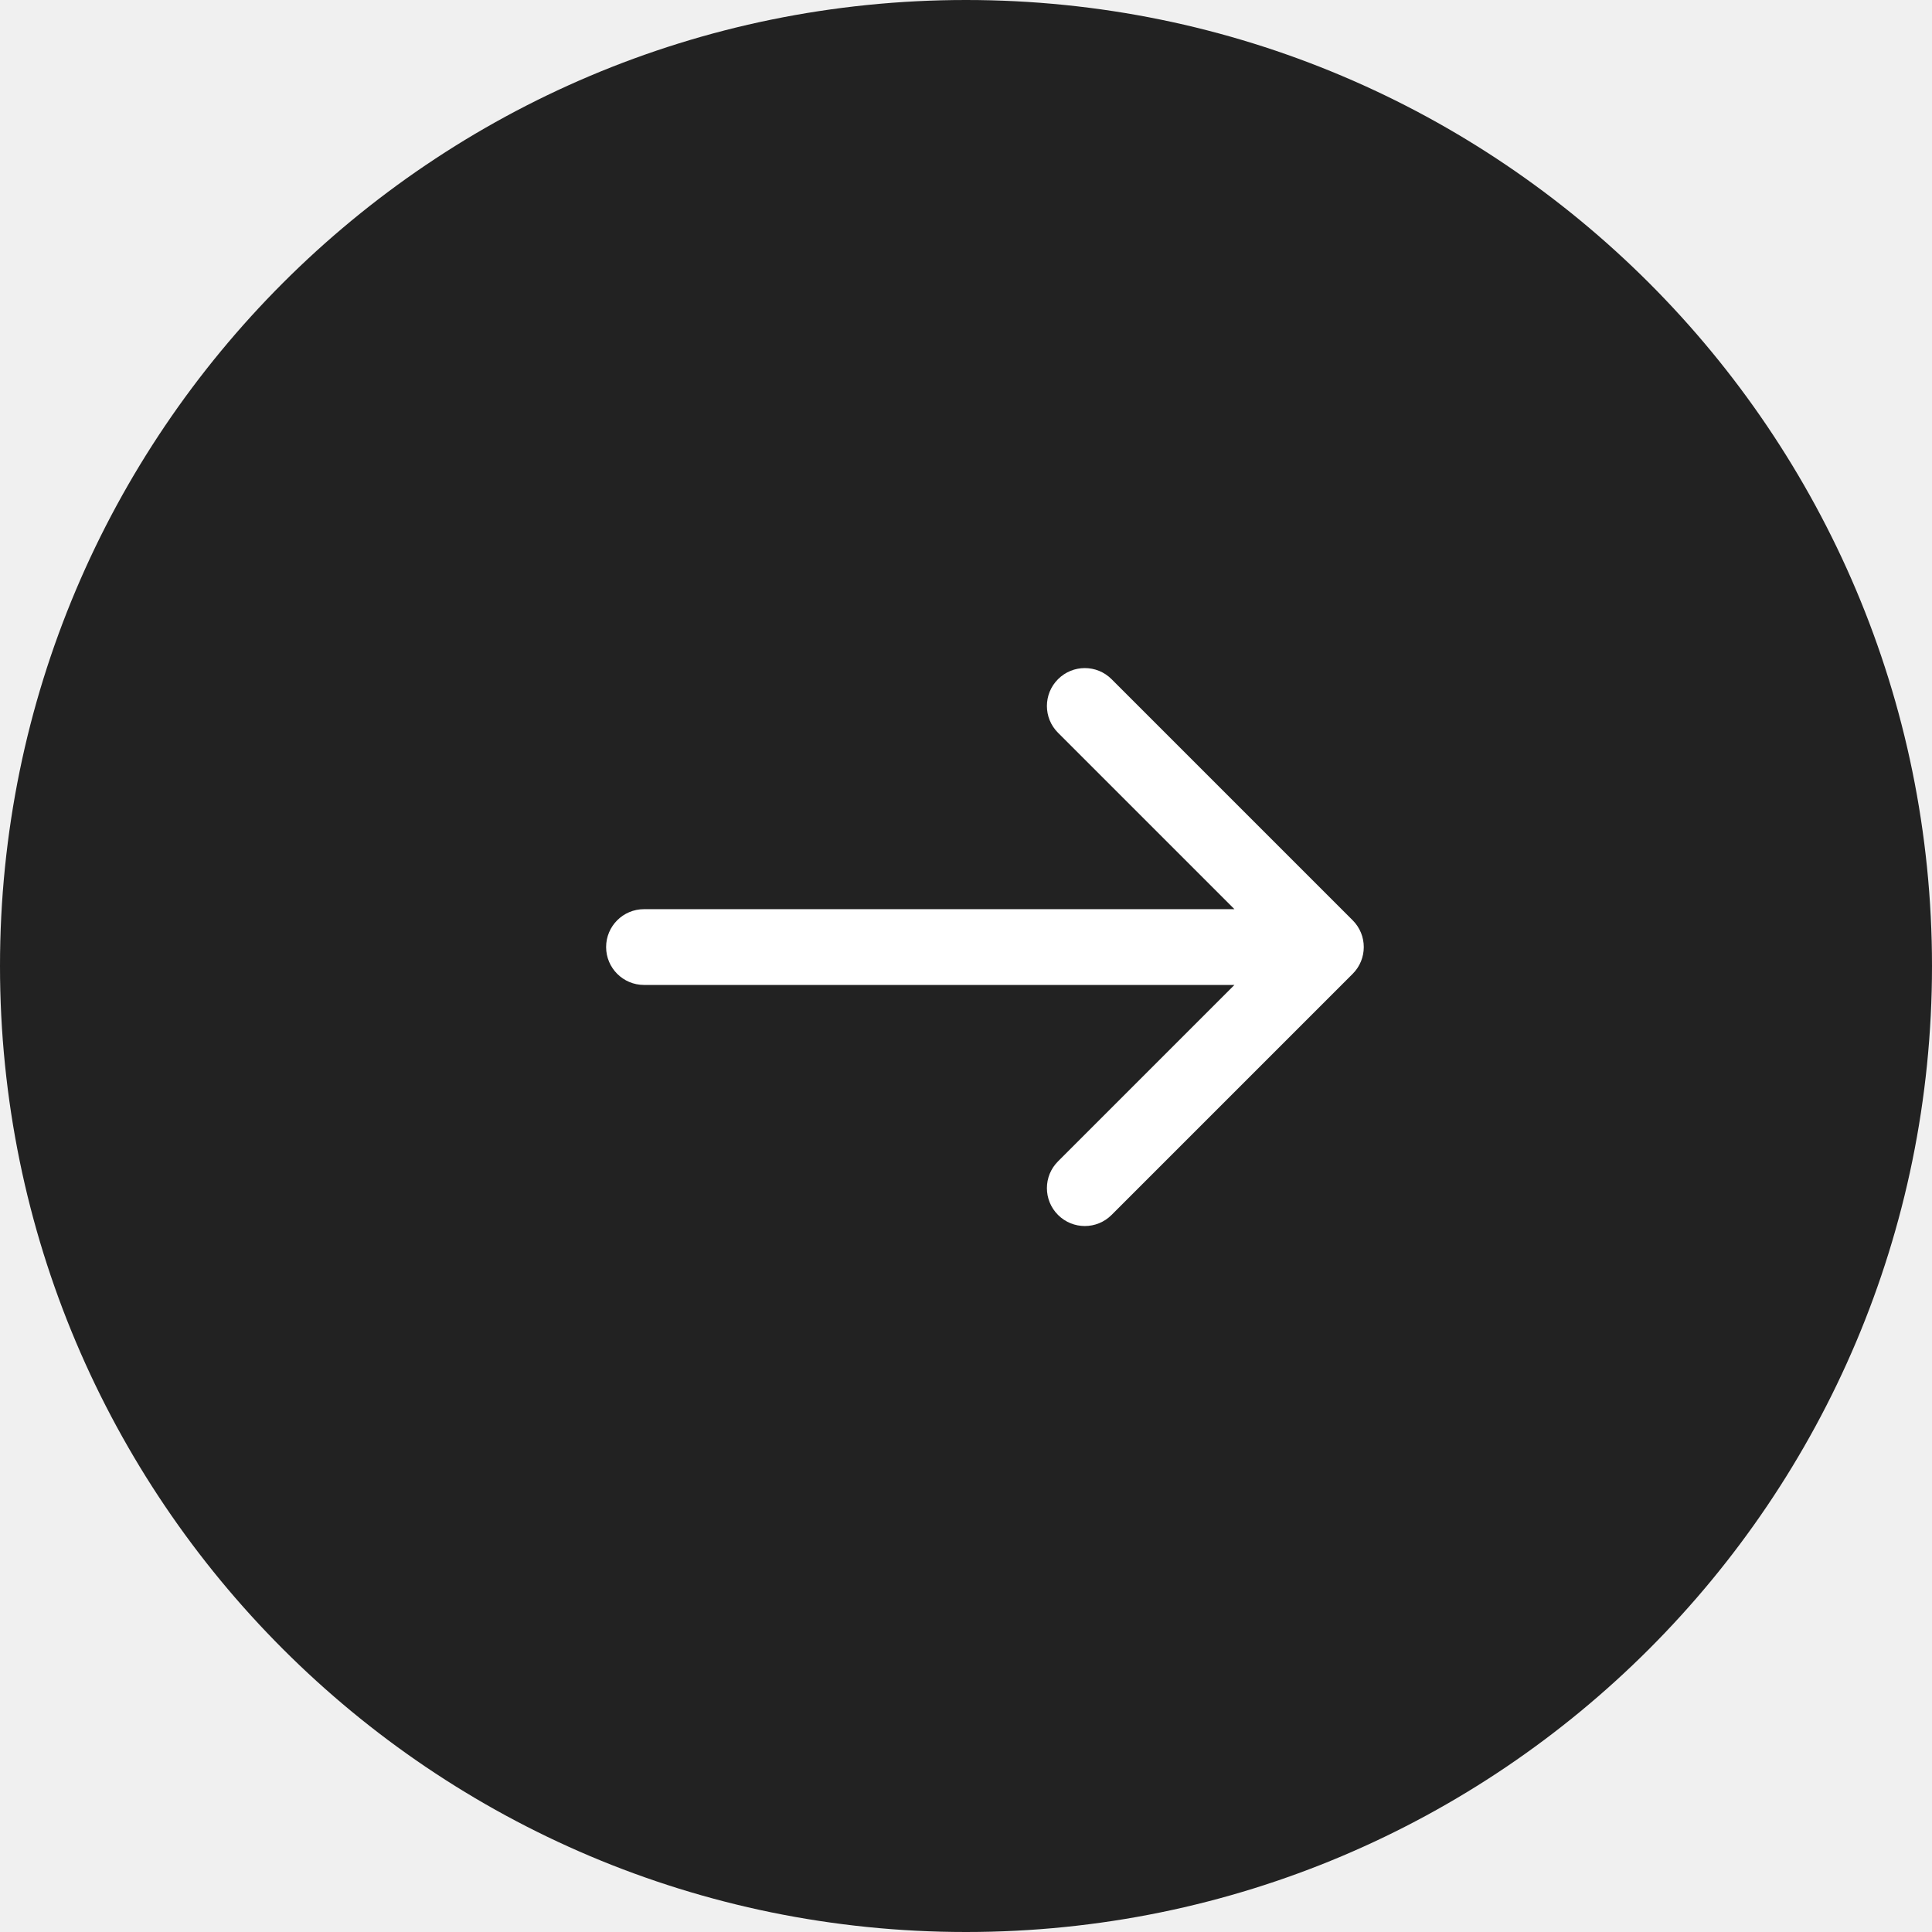
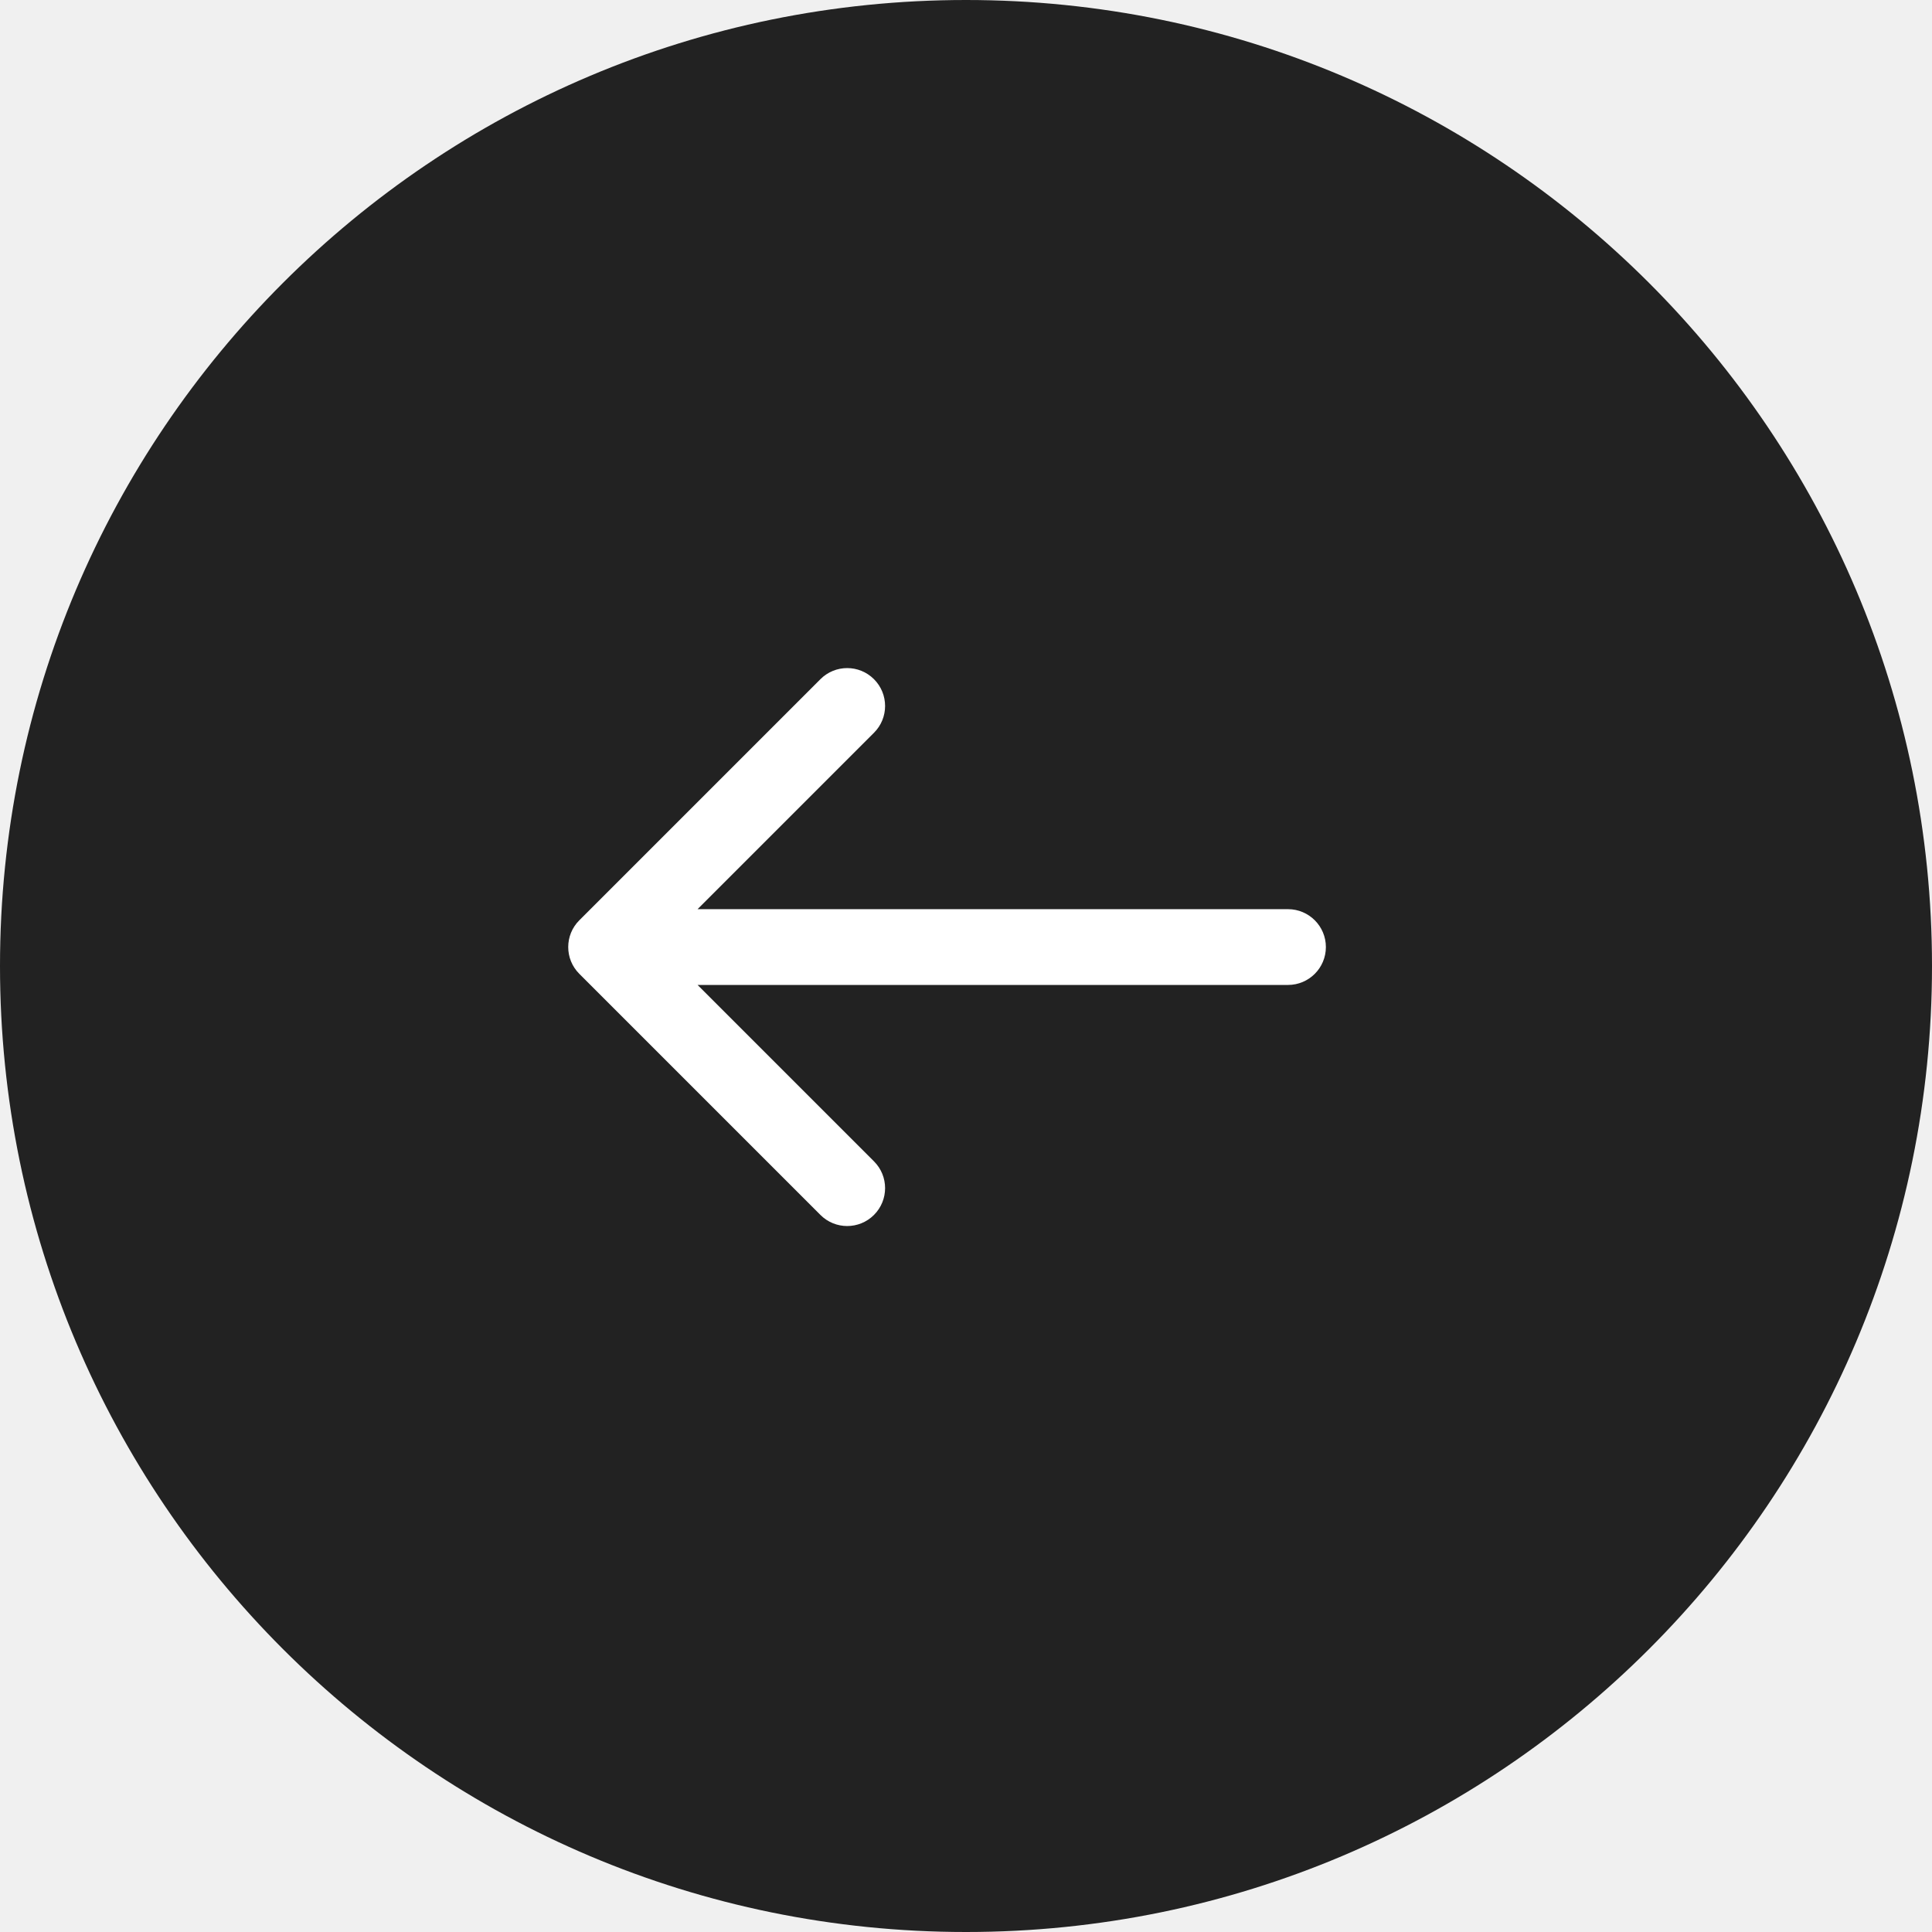
- <svg xmlns="http://www.w3.org/2000/svg" preserveAspectRatio="none" overflow="visible" style="display: block;" width="51" height="51" viewBox="0 0 51 51" fill="none">
-   <g id="left">
-     <rect width="51" height="51" rx="25.5" fill="#222222" />
-     <path id="Arrow 6" d="M17 24C16.448 24 16 24.448 16 25C16 25.552 16.448 26 17 26V25V24ZM35.707 25.707C36.098 25.317 36.098 24.683 35.707 24.293L29.343 17.929C28.953 17.538 28.32 17.538 27.929 17.929C27.538 18.32 27.538 18.953 27.929 19.343L33.586 25L27.929 30.657C27.538 31.047 27.538 31.68 27.929 32.071C28.32 32.462 28.953 32.462 29.343 32.071L35.707 25.707ZM17 25V26H35V25V24H17V25Z" fill="white" />
-   </g>
+ <svg xmlns="http://www.w3.org/2000/svg" width="51" height="51" viewBox="0 0 51 51" fill="none">
+   <rect width="51" height="51" rx="25.5" fill="#222222" />
+   <path d="M34 24C34.552 24 35 24.448 35 25C35 25.552 34.552 26 34 26V25V24ZM15.293 25.707C14.902 25.317 14.902 24.683 15.293 24.293L21.657 17.929C22.047 17.538 22.68 17.538 23.071 17.929C23.462 18.32 23.462 18.953 23.071 19.343L17.414 25L23.071 30.657C23.462 31.047 23.462 31.68 23.071 32.071C22.68 32.462 22.047 32.462 21.657 32.071L15.293 25.707ZM34 25V26H16V25V24H34V25Z" fill="white" />
</svg>
